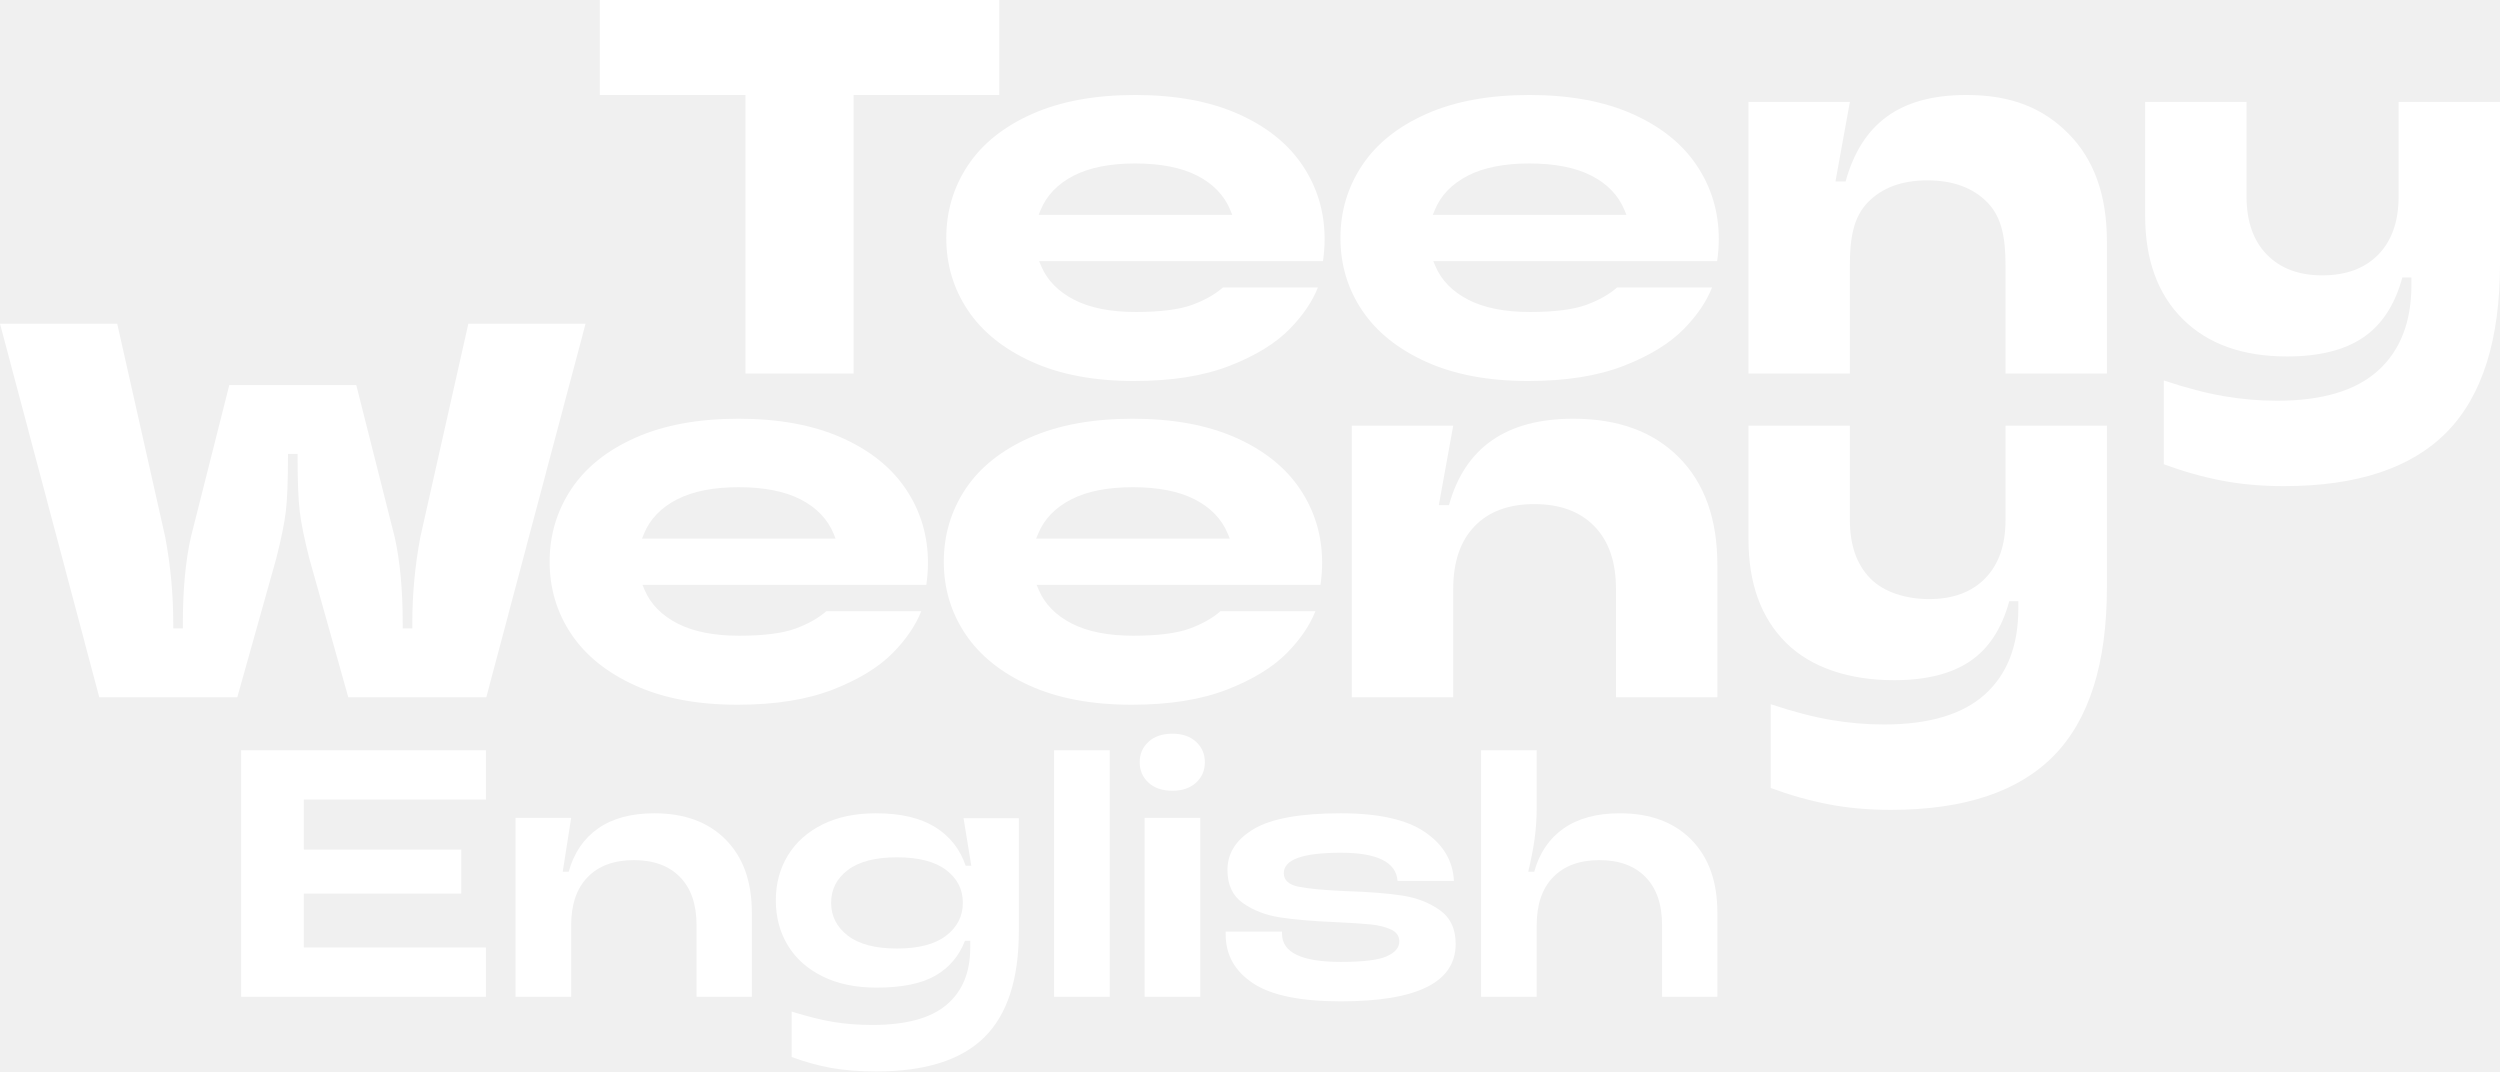
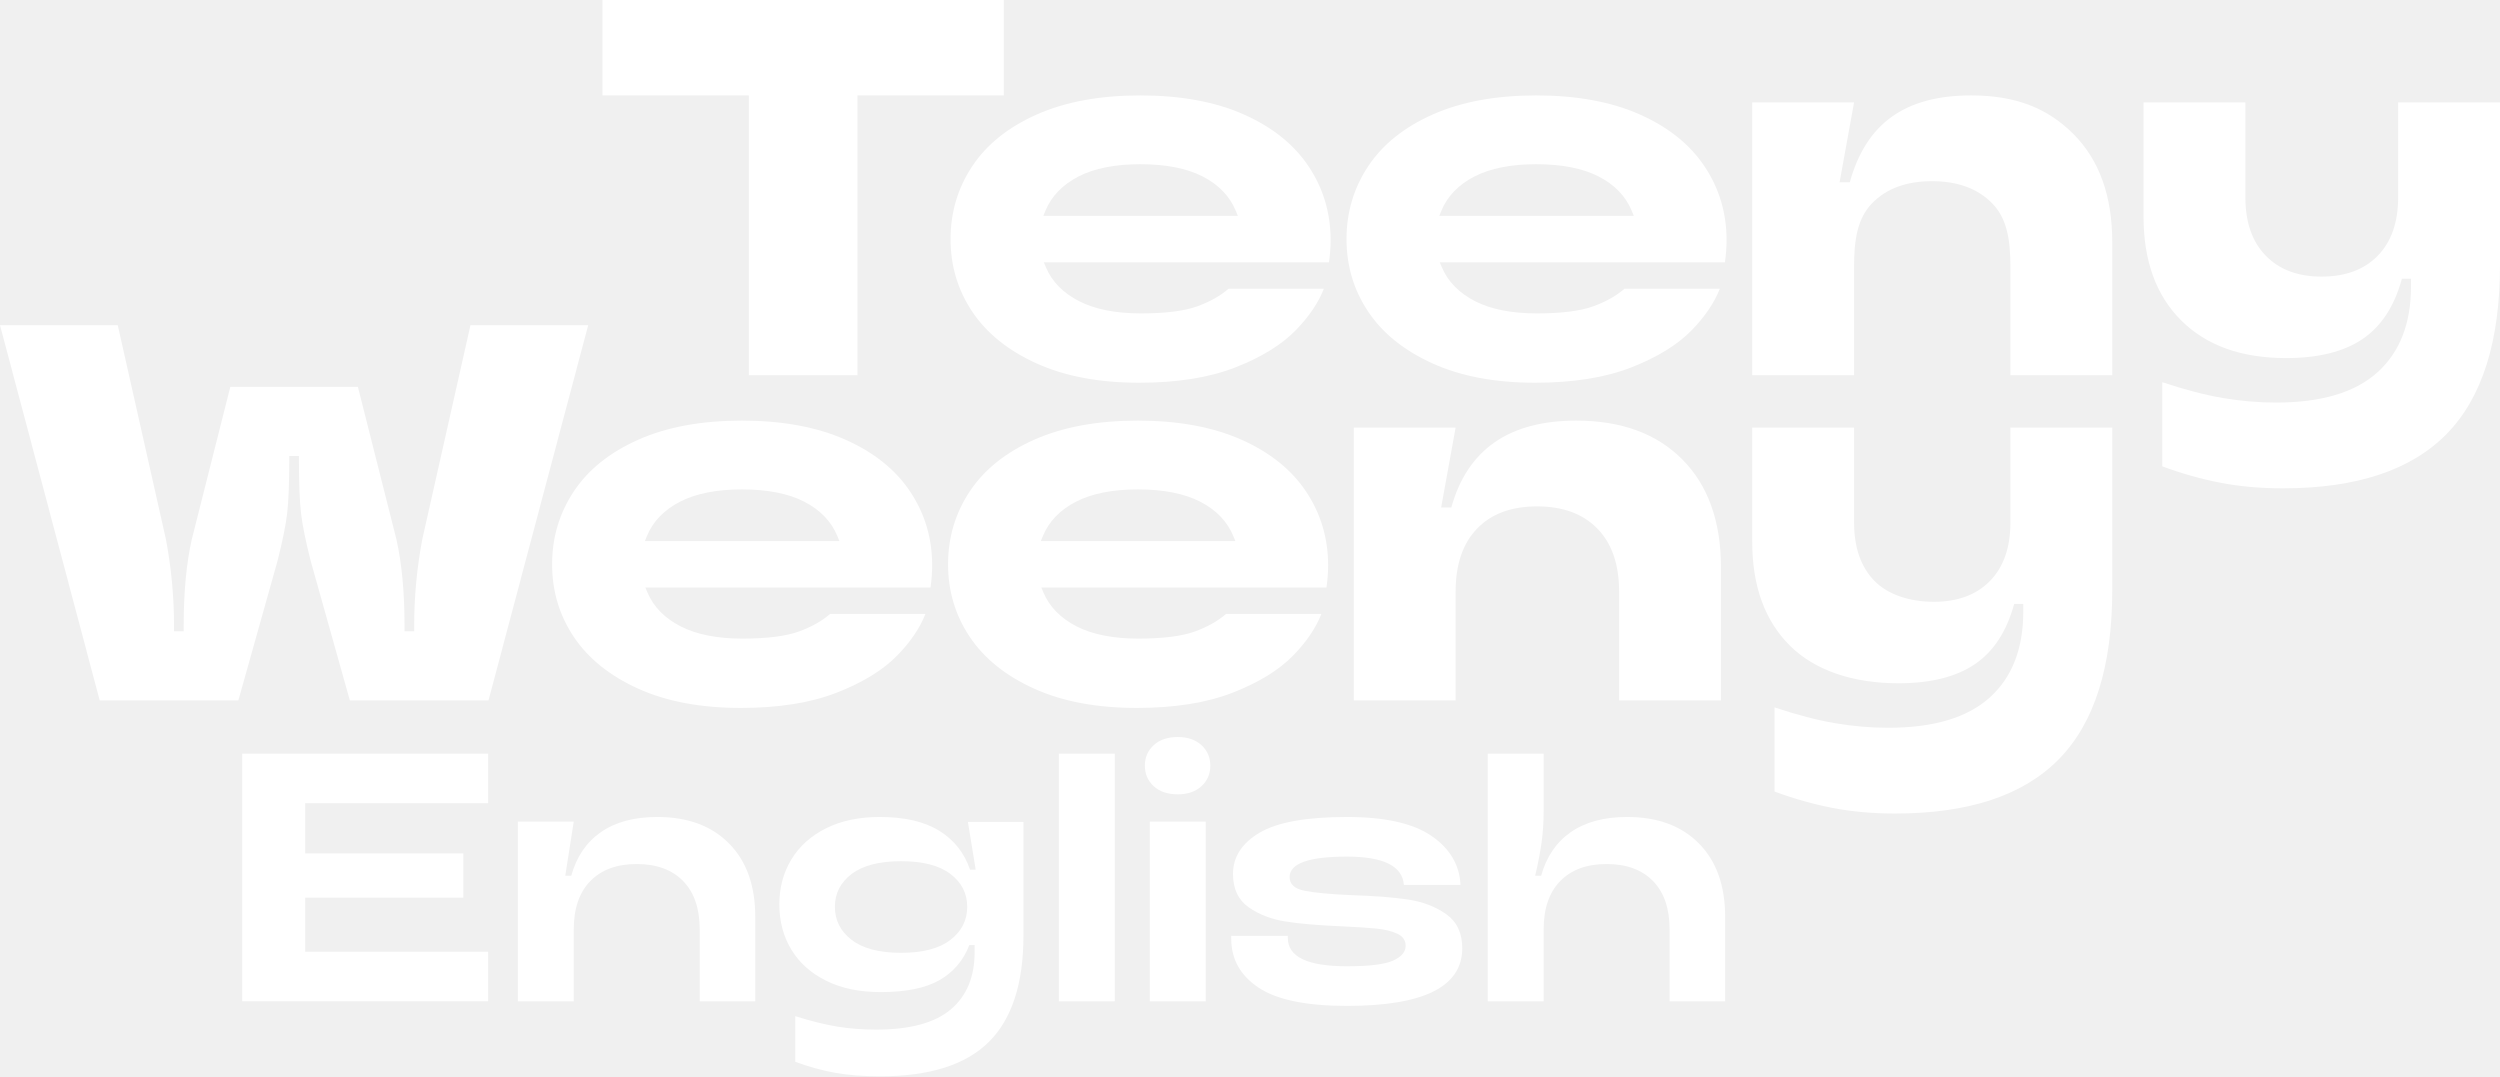
- <svg xmlns="http://www.w3.org/2000/svg" version="1.1" id="Layer_1" x="0px" y="0px" viewBox="0 0 702.742 301.181" style="enable-background:new 0 0 702.742 301.181;" xml:space="preserve">
+ <svg xmlns="http://www.w3.org/2000/svg" version="1.1" id="logo" x="0px" y="0px" viewBox="0 0 700.213 301.456" style="enable-background:new 0 0 700.213 301.456;" xml:space="preserve">
  <style type="text/css">
	.st0{fill:#FFFFFF;}
</style>
-   <g id="Logotype">
-     <g id="English">
-       <path class="st0" d="M136.588,210.893v13.86H85.405v14.058h44.253v12.375H85.405v15.146h51.183v13.86H67.783v-69.3H136.588z" />
-       <path class="st0" d="M144.912,280.192V229.9h15.642l-2.376,15.147h1.683c1.451-5.279,4.208-9.339,8.267-12.177    c4.059-2.837,9.321-4.257,15.791-4.257c8.514,0,15.212,2.475,20.097,7.425c4.884,4.95,7.326,11.781,7.326,20.493v23.661h-15.543    v-20.097c0-5.874-1.552-10.396-4.653-13.563c-3.103-3.168-7.425-4.752-12.969-4.752s-9.868,1.584-12.969,4.752    c-3.103,3.168-4.653,7.689-4.653,13.563v20.097H144.912z" />
-       <path class="st0" d="M233.626,300.19c-3.63-0.66-7.326-1.683-11.088-3.069v-12.771c4.421,1.386,8.332,2.358,11.731,2.92    c3.398,0.561,7.044,0.842,10.939,0.842c9.438,0,16.385-1.881,20.84-5.643c4.455-3.763,6.682-9.108,6.682-16.038v-1.98h-1.484    c-1.65,4.291-4.424,7.559-8.316,9.801c-3.896,2.245-9.405,3.366-16.533,3.366c-5.875,0-10.939-1.055-15.197-3.168    c-4.257-2.111-7.508-5.015-9.751-8.712c-2.244-3.695-3.366-7.92-3.366-12.672c0-4.686,1.122-8.876,3.366-12.573    c2.243-3.695,5.478-6.599,9.702-8.712c4.223-2.111,9.24-3.168,15.048-3.168c6.93,0,12.474,1.287,16.632,3.861    c4.158,2.574,7.029,6.204,8.613,10.89h1.584L270.85,230h15.543v31.779c0,13.464-3.234,23.396-9.701,29.799    c-6.471,6.401-16.6,9.604-30.394,9.604C241.479,301.181,237.255,300.85,233.626,300.19z M265.95,263.016    c3.133-2.408,4.703-5.494,4.703-9.256c0-3.763-1.57-6.831-4.703-9.207c-3.137-2.376-7.739-3.564-13.811-3.564    c-6.073,0-10.677,1.188-13.811,3.564c-3.136,2.376-4.703,5.444-4.703,9.207c0,3.762,1.567,6.848,4.703,9.256    c3.134,2.41,7.737,3.613,13.811,3.613C258.21,266.629,262.813,265.426,265.95,263.016z" />
-       <path class="st0" d="M311.944,280.192h-15.642v-69.3h15.642V280.192z" />
-       <path class="st0" d="M322.842,220c-1.65-1.518-2.475-3.431-2.475-5.742c0-2.31,0.824-4.223,2.475-5.742    c1.649-1.518,3.894-2.277,6.732-2.277c2.771,0,4.982,0.76,6.633,2.277c1.649,1.519,2.475,3.432,2.475,5.742    c0,2.311-0.825,4.225-2.475,5.742c-1.65,1.519-3.861,2.277-6.633,2.277C326.736,222.277,324.492,221.52,322.842,220z     M337.396,280.192h-15.643V229.9h15.643V280.192z" />
-       <path class="st0" d="M352.207,276.381c-5.116-3.398-7.673-7.97-7.673-13.712v-0.792h15.84v0.595c0,5.28,5.51,7.92,16.533,7.92    c6.27,0,10.576-0.527,12.919-1.584c2.343-1.056,3.515-2.441,3.515-4.158c0-1.518-0.776-2.639-2.326-3.366    c-1.552-0.726-3.482-1.203-5.792-1.436c-2.311-0.23-5.61-0.445-9.899-0.644c-6.336-0.263-11.519-0.708-15.543-1.336    c-4.026-0.627-7.491-1.963-10.396-4.01c-2.904-2.045-4.355-5.148-4.355-9.306c0-4.753,2.475-8.596,7.425-11.534    c4.95-2.936,13.101-4.406,24.453-4.406c10.625,0,18.513,1.767,23.661,5.296c5.147,3.532,7.854,8.103,8.118,13.711h-15.841    c-0.396-5.279-5.709-7.92-15.938-7.92c-10.692,0-16.038,1.915-16.038,5.742c0,1.98,1.386,3.252,4.158,3.812    c2.771,0.562,7.192,0.975,13.266,1.237c6.401,0.198,11.665,0.611,15.791,1.237c4.124,0.629,7.672,1.997,10.643,4.109    c2.97,2.112,4.454,5.28,4.454,9.504c0,10.758-10.758,16.137-32.273,16.137C365.554,281.479,357.32,279.781,352.207,276.381z" />
-       <path class="st0" d="M416.317,280.192v-69.3h15.642v16.137c0,3.037-0.197,5.974-0.594,8.811c-0.396,2.838-0.99,5.908-1.782,9.208    h1.684c1.451-5.279,4.207-9.339,8.267-12.177c4.059-2.837,9.321-4.257,15.79-4.257c8.515,0,15.212,2.475,20.098,7.425    c4.883,4.95,7.325,11.781,7.325,20.493v23.661h-15.543v-20.097c0-5.874-1.551-10.396-4.652-13.563    c-3.104-3.168-7.426-4.752-12.97-4.752s-9.867,1.584-12.969,4.752c-3.103,3.168-4.653,7.689-4.653,13.563v20.097H416.317z" />
+   <g id="Logotype_3_">
+     <g id="English_7_">
+       <path class="st0" d="M136.713,211.085v13.873h-51.23v14.071h44.293v12.386H85.483v15.16h51.23v13.873H67.845v-69.363H136.713z" />
+       <path class="st0" d="M145.045,280.449v-50.338h15.656l-2.378,15.161h1.685c1.452-5.284,4.211-9.347,8.274-12.188    c4.063-2.84,9.33-4.261,15.805-4.261c8.521,0,15.226,2.477,20.115,7.432c4.888,4.954,7.333,11.792,7.333,20.511v23.683h-15.557    v-20.115c0-5.879-1.553-10.405-4.657-13.576c-3.106-3.171-7.432-4.756-12.981-4.756s-9.877,1.585-12.981,4.756    c-3.106,3.171-4.658,7.696-4.658,13.576v20.115H145.045z" />
+       <path class="st0" d="M233.84,300.465c-3.634-0.661-7.333-1.684-11.098-3.072v-12.782c4.425,1.387,8.339,2.361,11.742,2.923    c3.402,0.561,7.051,0.843,10.949,0.843c9.446,0,16.4-1.883,20.859-5.648c4.459-3.766,6.688-9.117,6.688-16.053v-1.982h-1.486    c-1.652,4.295-4.428,7.565-8.324,9.81c-3.899,2.247-9.414,3.369-16.548,3.369c-5.88,0-10.949-1.056-15.211-3.171    c-4.261-2.113-7.515-5.019-9.76-8.72c-2.246-3.699-3.369-7.927-3.369-12.683c0-4.69,1.123-8.884,3.369-12.585    c2.245-3.699,5.483-6.605,9.711-8.72c4.227-2.113,9.248-3.171,15.062-3.171c6.937,0,12.486,1.288,16.647,3.865    c4.162,2.576,7.036,6.21,8.621,10.9h1.585l-2.18-13.377h15.557v31.808c0,13.476-3.237,23.418-9.71,29.826    c-6.477,6.407-16.615,9.612-30.422,9.612C241.7,301.456,237.472,301.125,233.84,300.465z M266.193,263.256    c3.136-2.41,4.707-5.499,4.707-9.264c0-3.766-1.572-6.837-4.707-9.215c-3.14-2.378-7.746-3.568-13.823-3.568    c-6.079,0-10.687,1.19-13.823,3.568c-3.139,2.378-4.707,5.449-4.707,9.215c0,3.765,1.568,6.854,4.707,9.264    c3.137,2.412,7.744,3.617,13.823,3.617C258.447,266.873,263.053,265.668,266.193,263.256z" />
+       <path class="st0" d="M312.229,280.449h-15.656v-69.363h15.656V280.449z" />
+       <path class="st0" d="M323.137,220.202c-1.652-1.519-2.477-3.434-2.477-5.747c0-2.312,0.825-4.227,2.477-5.747    c1.651-1.519,3.897-2.279,6.739-2.279c2.774,0,4.987,0.76,6.639,2.279c1.651,1.52,2.477,3.435,2.477,5.747    c0,2.313-0.826,4.228-2.477,5.747c-1.652,1.52-3.865,2.279-6.639,2.279C327.035,222.481,324.788,221.722,323.137,220.202z     M337.704,280.449h-15.657v-50.338h15.657V280.449z" />
+       <path class="st0" d="M352.529,276.634c-5.121-3.402-7.68-7.977-7.68-13.724v-0.793h15.854v0.595c0,5.285,5.515,7.927,16.548,7.927    c6.275,0,10.586-0.528,12.931-1.585c2.345-1.057,3.518-2.444,3.518-4.162c0-1.519-0.777-2.641-2.328-3.369    c-1.553-0.726-3.486-1.204-5.797-1.437c-2.313-0.231-5.615-0.446-9.908-0.644c-6.342-0.263-11.529-0.709-15.557-1.337    c-4.03-0.628-7.498-1.965-10.405-4.013c-2.907-2.047-4.359-5.153-4.359-9.314c0-4.757,2.477-8.604,7.432-11.544    c4.955-2.939,13.113-4.41,24.475-4.41c10.635,0,18.53,1.768,23.683,5.301c5.152,3.535,7.861,8.11,8.126,13.724h-15.855    c-0.396-5.284-5.714-7.927-15.953-7.927c-10.702,0-16.053,1.917-16.053,5.747c0,1.982,1.387,3.255,4.162,3.815    c2.774,0.562,7.199,0.976,13.278,1.238c6.407,0.198,11.676,0.612,15.805,1.238c4.128,0.629,7.679,1.999,10.652,4.113    c2.972,2.114,4.458,5.285,4.458,9.513c0,10.768-10.768,16.151-32.303,16.151C365.888,281.737,357.647,280.037,352.529,276.634z" />
+       <path class="st0" d="M416.698,280.449v-69.363h15.656v16.151c0,3.039-0.197,5.98-0.594,8.819    c-0.396,2.841-0.991,5.913-1.784,9.216h1.685c1.452-5.284,4.211-9.347,8.274-12.188c4.062-2.84,9.33-4.261,15.804-4.261    c8.522,0,15.226,2.477,20.116,7.432c4.887,4.954,7.332,11.792,7.332,20.511v23.683H467.63v-20.115    c0-5.879-1.552-10.405-4.657-13.576c-3.106-3.171-7.433-4.756-12.982-4.756s-9.876,1.585-12.981,4.756    c-3.105,3.171-4.658,7.696-4.658,13.576v20.115H416.698z" />
    </g>
-     <g id="Weeny">
-       <path class="st0" d="M27.9,196L0,91h32.95l13.5,60c1.5,8.002,2.25,16.05,2.25,24.15v1.5h2.7v-1.5c0-9.398,0.75-17.449,2.25-24.15    l10.8-42.75h35.7l10.8,42.75c1.5,6.701,2.25,14.752,2.25,24.15v1.5h2.7v-1.5c0-8.101,0.75-16.148,2.25-24.15l13.5-60h32.95    l-27.9,105H97.9l-10.95-39c-1.402-5.498-2.302-9.923-2.7-13.274c-0.401-3.35-0.6-8.524-0.6-15.525v-0.6h-2.7v0.6    c0,7.001-0.202,12.176-0.6,15.525c-0.401,3.352-1.301,7.776-2.7,13.274L66.7,196H27.9z" />
-       <path class="st0" d="M379.996,196v-76.35h28.5l-4.05,22.35h2.85c4.5-16.2,16.148-24.3,34.95-24.3c12.601,0,22.5,3.626,29.7,10.875    c7.199,7.252,10.8,17.325,10.8,30.225V196h-28.5v-30.45c0-7.598-2.024-13.474-6.075-17.625c-4.05-4.148-9.675-6.225-16.875-6.225    c-7.199,0-12.801,2.076-16.8,6.225c-4.001,4.151-6,10.027-6,17.625V196H379.996z" />
-       <path class="st0" d="M513.944,226.075c-5.4-1.05-10.801-2.576-16.2-4.575v-23.55c6.3,2.1,11.948,3.574,16.95,4.425    c4.999,0.849,9.949,1.275,14.85,1.275c12.699,0,22.174-2.827,28.426-8.476c6.248-5.648,9.375-13.673,9.375-24.074V169h-2.551    c-2.1,7.702-5.775,13.327-11.025,16.875c-5.25,3.551-12.375,5.325-21.375,5.325c-12.501,0-23.274-3.499-30.324-10.5    c-7.051-6.998-10.575-16.699-10.575-29.1v-31.95h28.5v26.55c0,7.001,1.898,12.45,5.7,16.35c3.799,3.9,10,5.851,16.6,5.851    c6.699,0,11.949-1.95,15.75-5.851c3.799-3.899,5.7-9.349,5.7-16.35v-26.55h28.5v45.45c0,21.4-4.976,37.174-14.925,47.324    c-9.951,10.148-25.227,15.226-45.825,15.226C525.194,227.65,519.344,227.125,513.944,226.075z" />
-       <path class="st0" d="M371.647,158.2c0-7.599-2.051-14.475-6.149-20.625c-4.102-6.15-10.151-10.999-18.15-14.55    c-8.002-3.549-17.65-5.325-28.95-5.325c-11.302,0-20.95,1.776-28.95,5.325c-8.002,3.551-14.025,8.376-18.074,14.475    c-4.051,6.101-6.076,12.9-6.076,20.4s2.025,14.275,6.076,20.325c4.049,6.051,10.049,10.875,18,14.475    c7.949,3.6,17.523,5.4,28.725,5.4c10.598,0,19.549-1.426,26.85-4.275c7.299-2.85,12.949-6.323,16.95-10.425    c3.688-3.781,6.301-7.648,7.864-11.6c0,0-1.065,0-1.065,0h-25.618c0,0,0,0,0,0c-2.25,1.965-5.162,3.609-8.662,4.889    c-3.642,1.334-8.982,2.011-15.869,2.011c-7.03,0-12.835-1.147-17.255-3.41c-4.497-2.299-7.632-5.496-9.317-9.503l-0.583-1.388    c0,0,78.794,0,78.794,0h1.002C371.487,162.261,371.647,160.192,371.647,158.2z M291.258,151.4l0.565-1.379    c1.682-4.107,4.818-7.358,9.319-9.662c4.424-2.263,10.23-3.41,17.255-3.41c7.123,0,12.979,1.147,17.405,3.409    c4.499,2.304,7.634,5.554,9.32,9.661l0.566,1.38H291.258z" />
-       <path class="st0" d="M260.848,158.2c0-7.599-2.051-14.475-6.149-20.625c-4.102-6.15-10.151-10.999-18.15-14.55    c-8.002-3.549-17.65-5.325-28.95-5.325c-11.302,0-20.95,1.776-28.95,5.325c-8.002,3.551-14.025,8.376-18.074,14.475    c-4.051,6.101-6.076,12.9-6.076,20.4s2.025,14.275,6.076,20.325c4.049,6.051,10.049,10.875,18,14.475    c7.949,3.6,17.523,5.4,28.725,5.4c10.598,0,19.549-1.426,26.85-4.275c7.299-2.85,12.949-6.323,16.95-10.425    c3.688-3.781,6.301-7.648,7.864-11.6c0,0-1.065,0-1.065,0h-25.618c0,0,0,0,0,0c-2.25,1.965-5.162,3.609-8.662,4.889    c-3.642,1.334-8.982,2.011-15.869,2.011c-7.03,0-12.835-1.147-17.255-3.41c-4.497-2.299-7.632-5.496-9.317-9.503l-0.583-1.388    c0,0,78.794,0,78.794,0h1.002C260.688,162.261,260.848,160.192,260.848,158.2z M180.459,151.4l0.565-1.379    c1.682-4.107,4.818-7.358,9.319-9.662c4.424-2.263,10.23-3.41,17.255-3.41c7.123,0,12.979,1.147,17.405,3.409    c4.499,2.304,7.634,5.554,9.32,9.661l0.566,1.38H180.459z" />
+     <g id="Weeny_4_">
+       <path class="st0" d="M27.925,196.179L0,91.083h32.98l13.512,60.055c1.501,8.009,2.252,16.064,2.252,24.172v1.501h2.702v-1.501    c0-9.407,0.751-17.465,2.252-24.172l10.81-42.789h35.732l10.81,42.789c1.501,6.707,2.252,14.765,2.252,24.172v1.501h2.702v-1.501    c0-8.108,0.751-16.163,2.252-24.172l13.512-60.055h32.98l-27.925,105.096H97.989l-10.96-39.036    c-1.403-5.503-2.304-9.932-2.703-13.287c-0.401-3.353-0.601-8.532-0.601-15.54v-0.6h-2.702v0.6c0,7.007-0.202,12.187-0.601,15.54    c-0.401,3.355-1.302,7.783-2.703,13.287l-10.96,39.036H27.925z" />
+       <path class="st0" d="M379.172,196.179V119.76h28.526l-4.054,22.37h2.852c4.504-16.215,16.163-24.322,34.982-24.322    c12.612,0,22.521,3.629,29.727,10.885c7.206,7.259,10.81,17.341,10.81,30.252v37.234h-28.526v-30.478    c0-7.605-2.026-13.486-6.081-17.641c-4.053-4.152-9.684-6.23-16.89-6.23c-7.206,0-12.813,2.078-16.815,6.23    c-4.005,4.155-6.005,10.037-6.005,17.641v30.478H379.172z" />
+       <path class="st0" d="M513.242,226.282c-5.405-1.051-10.811-2.579-16.215-4.579v-23.571c6.306,2.102,11.959,3.577,16.966,4.429    c5.004,0.849,9.958,1.277,14.863,1.277c12.711,0,22.194-2.83,28.452-8.483c6.254-5.654,9.384-13.685,9.384-24.096v-2.103h-2.553    c-2.102,7.709-5.781,13.339-11.035,16.89c-5.255,3.554-12.386,5.33-21.395,5.33c-12.512,0-23.296-3.502-30.352-10.51    c-7.057-7.004-10.585-16.714-10.585-29.126V119.76h28.526v26.574c0,7.007,1.9,12.462,5.705,16.365    c3.802,3.904,10.009,5.856,16.615,5.856c6.705,0,11.96-1.952,15.764-5.856c3.802-3.903,5.705-9.357,5.705-16.365V119.76h28.526    v45.492c0,21.42-4.98,37.208-14.938,47.367c-9.96,10.158-25.25,15.24-45.867,15.24    C524.503,227.859,518.648,227.333,513.242,226.282z" />
+       <path class="st0" d="M371.987,158.345c0-7.606-2.053-14.488-6.155-20.644c-4.105-6.156-10.161-11.009-18.167-14.563    c-8.009-3.552-17.667-5.33-28.977-5.33c-11.312,0-20.969,1.778-28.977,5.33c-8.009,3.554-14.038,8.384-18.091,14.488    c-4.054,6.106-6.082,12.912-6.082,20.419s2.027,14.288,6.082,20.344c4.053,6.056,10.058,10.885,18.016,14.488    c7.956,3.603,17.539,5.405,28.751,5.405c10.607,0,19.567-1.427,26.874-4.279c7.306-2.852,12.961-6.329,16.966-10.434    c3.691-3.784,6.307-7.655,7.871-11.611c0,0-1.066,0-1.066,0h-25.641c0,0,0,0,0,0c-2.252,1.967-5.166,3.612-8.67,4.894    c-3.646,1.336-8.99,2.013-15.883,2.013c-7.036,0-12.847-1.148-17.27-3.413c-4.501-2.301-7.639-5.501-9.325-9.511l-0.584-1.389    c0,0,78.866,0,78.866,0h1.003C371.826,162.409,371.987,160.338,371.987,158.345z M291.524,151.539l0.565-1.38    c1.684-4.111,4.822-7.364,9.328-9.67c4.428-2.265,10.239-3.413,17.271-3.413c7.13,0,12.991,1.148,17.421,3.412    c4.503,2.306,7.641,5.559,9.328,9.67l0.567,1.381H291.524z" />
+       <path class="st0" d="M261.087,158.345c0-7.606-2.053-14.488-6.155-20.644c-4.105-6.156-10.161-11.009-18.167-14.563    c-8.009-3.552-17.667-5.33-28.977-5.33c-11.312,0-20.969,1.778-28.977,5.33c-8.009,3.554-14.038,8.384-18.091,14.488    c-4.054,6.106-6.082,12.912-6.082,20.419s2.027,14.288,6.082,20.344c4.053,6.056,10.058,10.885,18.016,14.488    c7.956,3.603,17.539,5.405,28.751,5.405c10.607,0,19.567-1.427,26.874-4.279c7.306-2.852,12.961-6.329,16.966-10.434    c3.691-3.784,6.307-7.655,7.871-11.611c0,0-1.066,0-1.066,0h-25.641c0,0,0,0,0,0c-2.252,1.967-5.166,3.612-8.67,4.894    c-3.646,1.336-8.99,2.013-15.883,2.013c-7.036,0-12.847-1.148-17.27-3.413c-4.501-2.301-7.639-5.501-9.325-9.511l-0.584-1.389    c0,0,78.866,0,78.866,0h1.003C260.926,162.409,261.087,160.338,261.087,158.345z M180.624,151.539l0.565-1.38    c1.684-4.111,4.822-7.364,9.328-9.67c4.428-2.265,10.239-3.413,17.271-3.413c7.13,0,12.991,1.148,17.421,3.412    c4.503,2.306,7.641,5.559,9.328,9.67l0.567,1.381H180.624z" />
    </g>
-     <g id="Teeny">
-       <path class="st0" d="M491.494,105V28.65h28.5L515.944,51h2.851c4.5-16.2,15.148-24.3,33.949-24.3c12.6,0,21.5,3.626,28.7,10.875    c7.2,7.252,10.8,17.325,10.8,30.225V105h-28.5V74.55c0-7.598-1.025-13.474-5.074-17.625c-4.051-4.148-9.676-6.225-16.875-6.225    c-7.201,0-12.803,2.076-16.801,6.225c-4,4.151-5,10.027-5,17.625V105H491.494z" />
-       <path class="st0" d="M624.442,135.075c-5.399-1.05-10.8-2.576-16.2-4.575v-23.55c6.301,2.1,11.949,3.574,16.95,4.425    c4.999,0.849,9.949,1.275,14.851,1.275c12.697,0,22.174-2.827,28.424-8.476c6.249-5.648,9.375-13.673,9.375-24.074V78h-2.549    c-2.101,7.702-5.775,13.327-11.025,16.875c-5.25,3.551-12.375,5.325-21.375,5.325c-12.502,0-22.275-3.499-29.325-10.5    c-7.05-6.998-10.575-16.699-10.575-29.1V28.65h28.5V55.2c0,7.001,1.898,12.45,5.7,16.35c3.8,3.9,9,5.851,15.601,5.851    c6.697,0,11.947-1.95,15.75-5.851c3.799-3.899,5.699-9.349,5.699-16.35V28.65h28.5v45.45c0,21.4-4.976,37.174-14.925,47.324    c-9.952,10.148-25.226,15.226-45.825,15.226C635.692,136.65,629.841,136.125,624.442,135.075z" />
-       <path class="st0" d="M483.145,67.2c0-7.599-2.051-14.475-6.149-20.625c-4.102-6.15-10.151-10.999-18.15-14.55    c-8.002-3.549-17.65-5.325-28.95-5.325c-11.302,0-20.95,1.776-28.95,5.325c-8.002,3.551-14.025,8.376-18.074,14.475    c-4.051,6.101-6.076,12.9-6.076,20.4s2.025,14.275,6.076,20.325c4.049,6.051,10.049,10.875,18,14.475    c7.949,3.6,17.523,5.4,28.725,5.4c10.598,0,19.549-1.426,26.85-4.275c7.299-2.85,12.949-6.323,16.95-10.425    c3.688-3.781,6.301-7.648,7.864-11.6c0,0-1.065,0-1.065,0h-25.618c0,0,0,0,0,0c-2.25,1.965-5.162,3.609-8.662,4.889    c-3.642,1.334-8.982,2.011-15.869,2.011c-7.03,0-12.835-1.147-17.255-3.41c-4.497-2.299-7.632-5.496-9.317-9.503L402.89,73.4    c0,0,78.794,0,78.794,0h1.002C482.984,71.261,483.145,69.192,483.145,67.2z M402.755,60.4l0.565-1.379    c1.682-4.107,4.818-7.358,9.319-9.662c4.424-2.263,10.23-3.41,17.255-3.41c7.123,0,12.979,1.147,17.405,3.409    c4.499,2.304,7.634,5.554,9.32,9.661l0.566,1.38H402.755z" />
-       <path class="st0" d="M372.346,67.2c0-7.599-2.051-14.475-6.149-20.625c-4.102-6.15-10.151-10.999-18.15-14.55    c-8.002-3.549-17.65-5.325-28.95-5.325c-11.302,0-20.95,1.776-28.95,5.325c-8.002,3.551-14.025,8.376-18.074,14.475    c-4.051,6.101-6.076,12.9-6.076,20.4s2.025,14.275,6.076,20.325c4.049,6.051,10.049,10.875,18,14.475    c7.949,3.6,17.523,5.4,28.725,5.4c10.598,0,19.549-1.426,26.85-4.275c7.299-2.85,12.949-6.323,16.95-10.425    c3.688-3.781,6.301-7.648,7.864-11.6c0,0-1.065,0-1.065,0h-25.618c0,0,0,0,0,0c-2.25,1.965-5.162,3.609-8.662,4.889    c-3.642,1.334-8.982,2.011-15.869,2.011c-7.03,0-12.835-1.147-17.255-3.41c-4.497-2.299-7.632-5.496-9.317-9.503l-0.583-1.388    c0,0,78.794,0,78.794,0h1.002C372.186,71.261,372.346,69.192,372.346,67.2z M291.957,60.4l0.565-1.379    c1.682-4.107,4.818-7.358,9.319-9.662c4.424-2.263,10.23-3.41,17.255-3.41c7.123,0,12.979,1.147,17.405,3.409    c4.499,2.304,7.634,5.554,9.32,9.661l0.566,1.38H291.957z" />
-       <path class="st0" d="M239.947,105h-30.4V26.7h-40.95V0h112.3v26.7h-40.95V105z" />
+     <g id="Teeny_6_">
+       <path class="st0" d="M490.772,105.096V28.677h28.526l-4.054,22.37h2.853c4.504-16.215,15.162-24.322,33.98-24.322    c12.611,0,21.52,3.629,28.726,10.885c7.207,7.259,10.81,17.341,10.81,30.252v37.234h-28.526V74.618    c0-7.605-1.026-13.486-5.079-17.641c-4.055-4.152-9.685-6.23-16.89-6.23c-7.208,0-12.814,2.078-16.816,6.23    c-4.004,4.155-5.005,10.037-5.005,17.641v30.478H490.772z" />
+       <path class="st0" d="M621.841,135.199c-5.404-1.051-10.81-2.579-16.215-4.579v-23.571c6.307,2.102,11.96,3.577,16.966,4.429    c5.004,0.849,9.958,1.277,14.864,1.277c12.709,0,22.194-2.83,28.45-8.483c6.255-5.654,9.384-13.685,9.384-24.096v-2.103h-2.551    c-2.102,7.709-5.781,13.339-11.035,16.89c-5.255,3.554-12.386,5.33-21.395,5.33c-12.513,0-22.296-3.502-29.352-10.51    c-7.056-7.004-10.585-16.714-10.585-29.126V28.677h28.526v26.574c0,7.007,1.9,12.462,5.705,16.365    c3.803,3.904,9.008,5.856,15.615,5.856c6.703,0,11.958-1.952,15.764-5.856c3.802-3.903,5.704-9.357,5.704-16.365V28.677h28.526    v45.492c0,21.42-4.98,37.208-14.938,47.367c-9.961,10.158-25.249,15.24-45.867,15.24    C633.102,136.775,627.246,136.249,621.841,135.199z" />
+       <path class="st0" d="M483.587,67.262c0-7.606-2.053-14.488-6.155-20.644c-4.105-6.156-10.161-11.009-18.167-14.563    c-8.009-3.552-17.667-5.33-28.977-5.33c-11.312,0-20.969,1.778-28.977,5.33c-8.009,3.554-14.038,8.384-18.091,14.488    c-4.055,6.106-6.082,12.912-6.082,20.419s2.027,14.288,6.082,20.344c4.053,6.056,10.058,10.885,18.016,14.488    c7.956,3.603,17.539,5.405,28.751,5.405c10.607,0,19.567-1.427,26.874-4.279c7.306-2.852,12.961-6.329,16.966-10.434    c3.691-3.784,6.307-7.655,7.871-11.611c0,0-1.066,0-1.066,0h-25.641c0,0,0,0,0,0c-2.252,1.967-5.166,3.612-8.67,4.894    c-3.646,1.336-8.99,2.013-15.883,2.013c-7.036,0-12.847-1.148-17.27-3.413c-4.501-2.301-7.639-5.501-9.325-9.511l-0.584-1.389    c0,0,78.866,0,78.866,0h1.003C483.426,71.326,483.587,69.255,483.587,67.262z M403.124,60.456l0.565-1.38    c1.684-4.111,4.822-7.364,9.328-9.67c4.428-2.265,10.239-3.413,17.271-3.413c7.13,0,12.991,1.148,17.421,3.412    c4.503,2.306,7.641,5.559,9.328,9.67l0.567,1.381H403.124z" />
+       <path class="st0" d="M372.687,67.262c0-7.606-2.053-14.488-6.155-20.644c-4.105-6.156-10.161-11.009-18.167-14.563    c-8.009-3.552-17.667-5.33-28.977-5.33c-11.312,0-20.969,1.778-28.977,5.33c-8.009,3.554-14.038,8.384-18.091,14.488    c-4.055,6.106-6.082,12.912-6.082,20.419s2.027,14.288,6.082,20.344c4.053,6.056,10.058,10.885,18.016,14.488    c7.956,3.603,17.539,5.405,28.751,5.405c10.607,0,19.567-1.427,26.874-4.279c7.306-2.852,12.961-6.329,16.966-10.434    c3.691-3.784,6.307-7.655,7.871-11.611c0,0-1.066,0-1.066,0h-25.641c0,0,0,0,0,0c-2.252,1.967-5.166,3.612-8.67,4.894    c-3.646,1.336-8.99,2.013-15.883,2.013c-7.036,0-12.847-1.148-17.27-3.413c-4.501-2.301-7.639-5.501-9.325-9.511l-0.584-1.389    c0,0,78.866,0,78.866,0h1.003C372.526,71.326,372.687,69.255,372.687,67.262z M292.224,60.456l0.565-1.38    c1.684-4.111,4.822-7.364,9.328-9.67c4.428-2.265,10.239-3.413,17.271-3.413c7.13,0,12.991,1.148,17.421,3.412    c4.503,2.306,7.641,5.559,9.328,9.67l0.567,1.381H292.224z" />
+       <path class="st0" d="M240.166,105.096h-30.428V26.725h-40.988V0h112.403v26.725h-40.988V105.096z" />
    </g>
  </g>
</svg>
